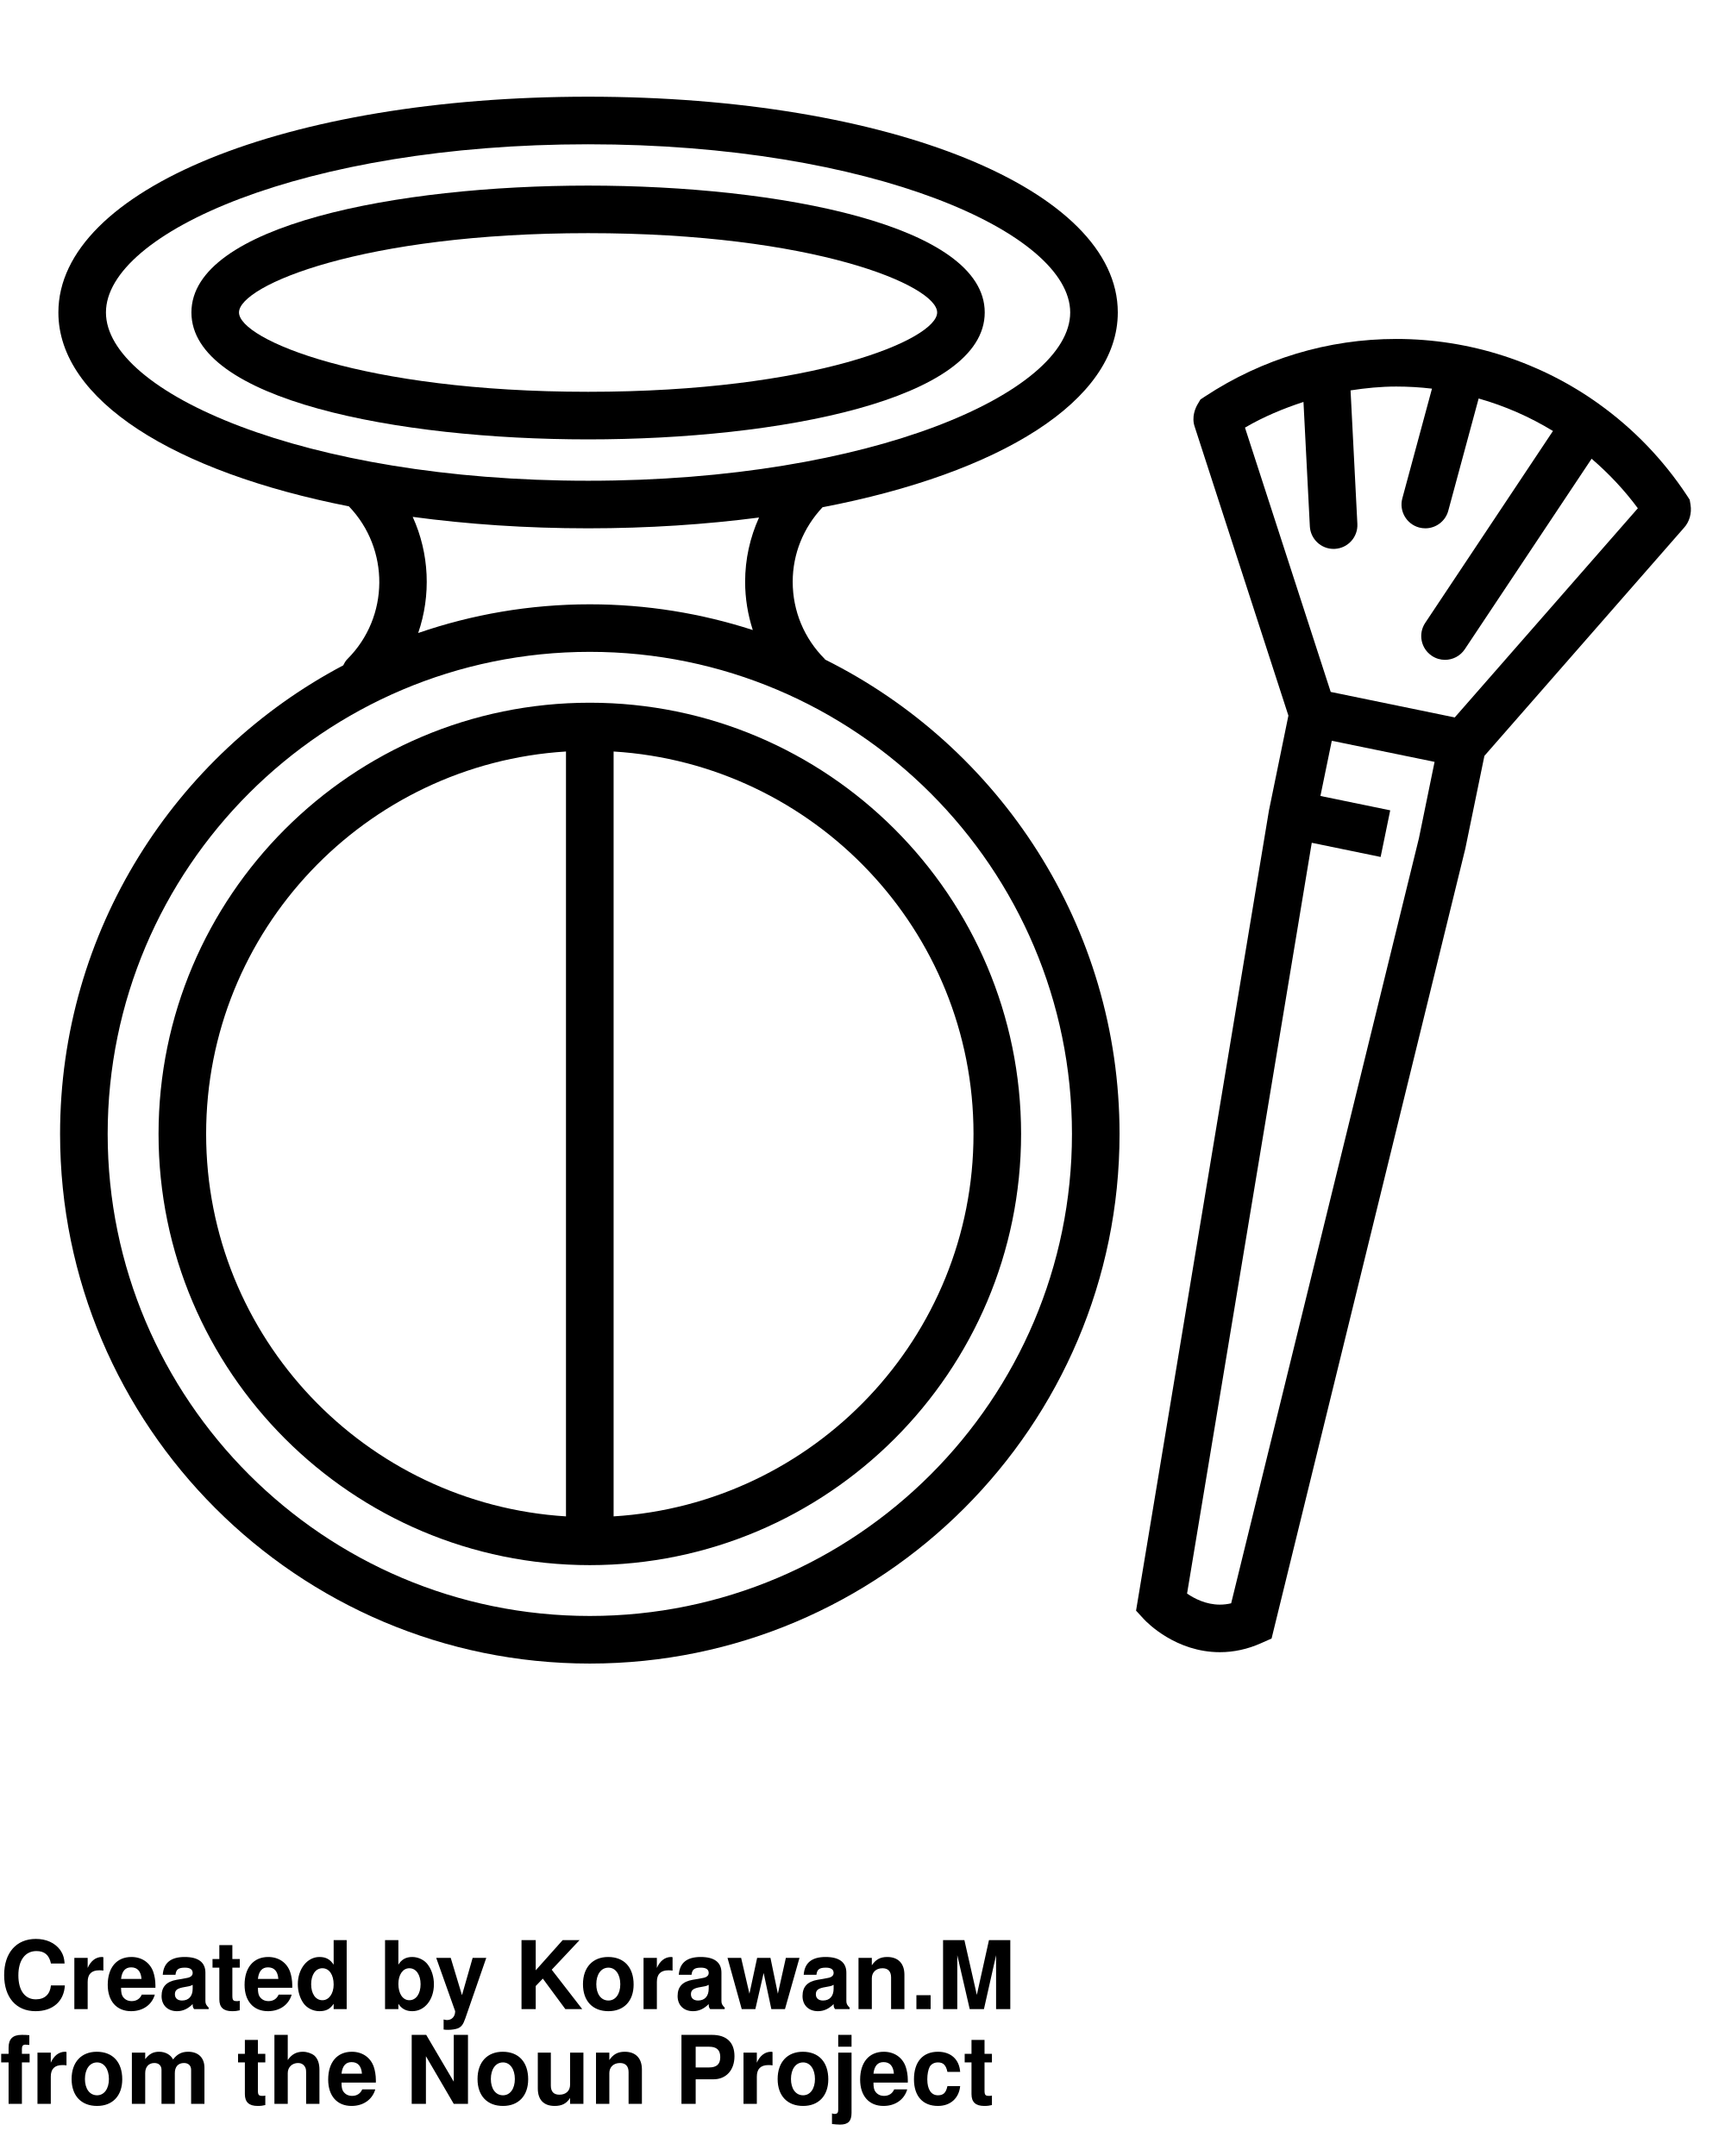
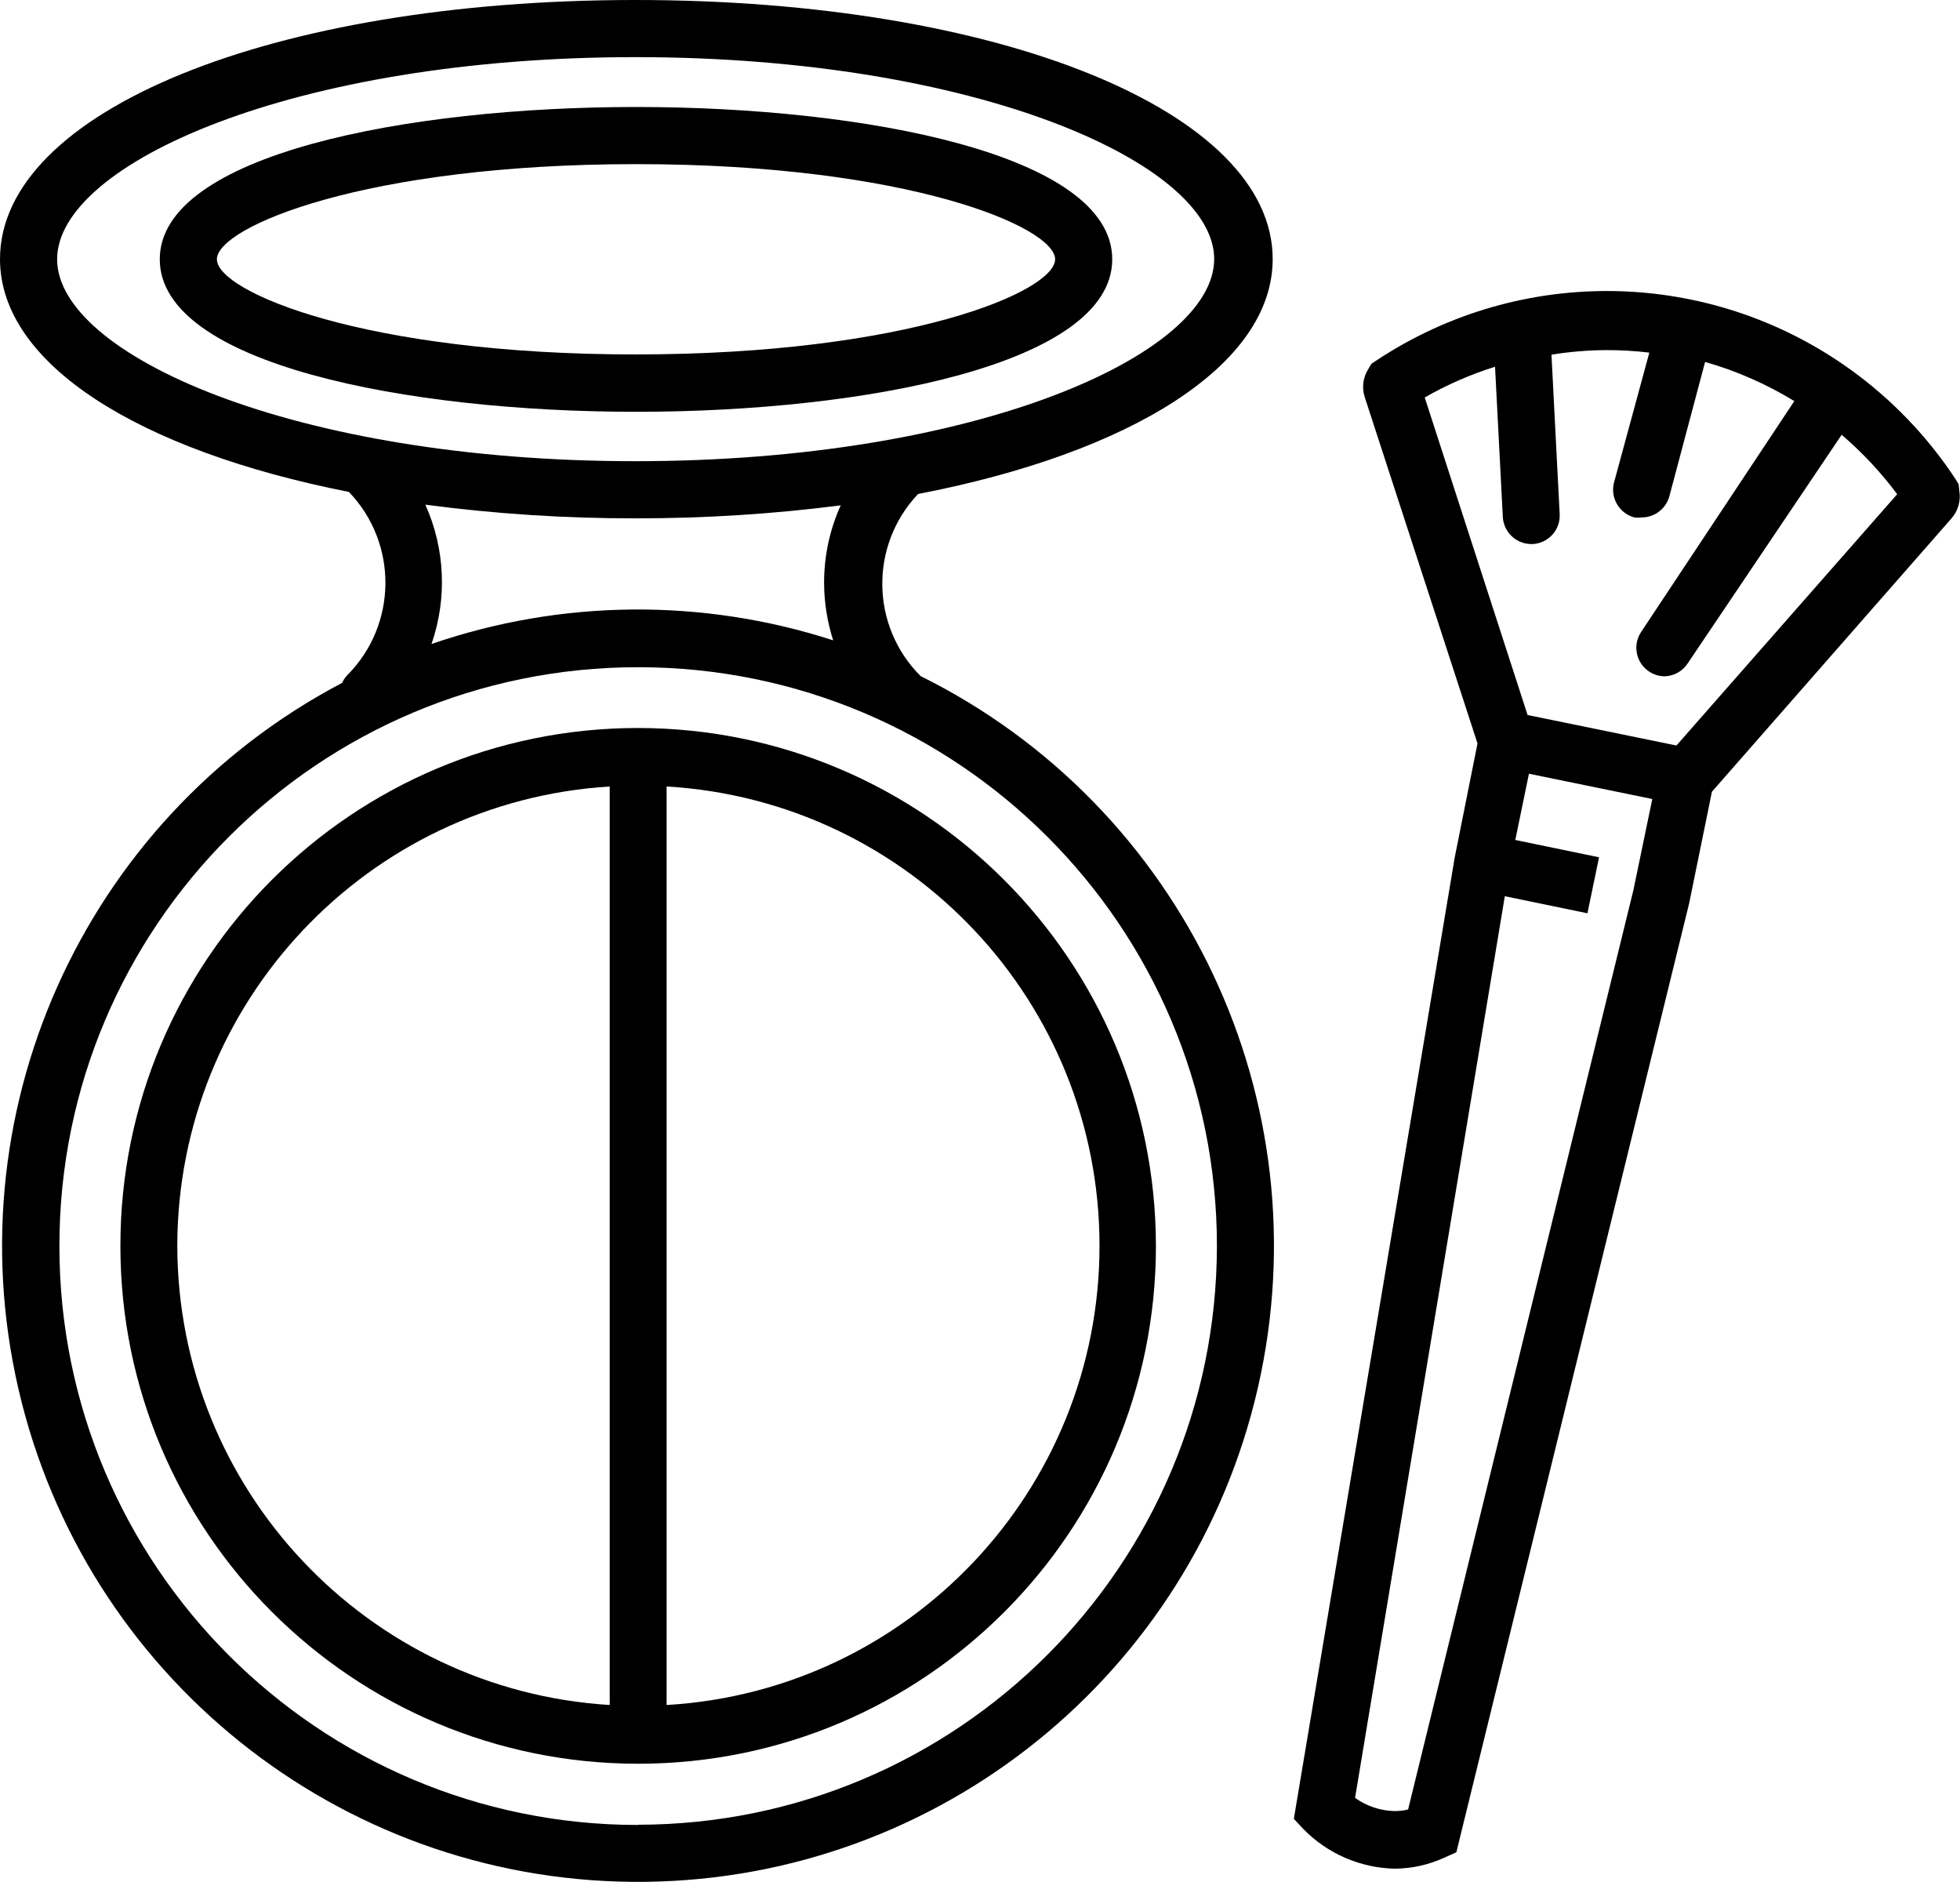
- <svg xmlns="http://www.w3.org/2000/svg" version="1.1" x="0px" y="0px" viewBox="0 0 91 113.75" enable-background="new 0 0 91 91" xml:space="preserve">
-   <g>
-     <path d="M89.138,26.366l-0.148-0.227c-1.256-1.902-2.826-3.52-4.619-4.809c0,0,0-0.002-0.002-0.002c0,0,0,0-0.002-0.002   c-3.074-2.209-6.801-3.443-10.711-3.443c-3.588,0-7.076,1.049-10.088,3.035l-0.24,0.158l-0.148,0.25   c-0.107,0.182-0.34,0.668-0.15,1.205l4.938,15.225l-1.027,5.01l-7.01,42.212l0.418,0.453c0.166,0.178,1.682,1.738,4.006,1.738   c0.73,0,1.459-0.158,2.162-0.471l0.563-0.25L77.3,44.777l1.008-4.898l10.52-12.023c0.293-0.316,0.426-0.775,0.354-1.223   L89.138,26.366z M64.948,84.59c-0.199,0.047-0.398,0.07-0.596,0.07c-0.729,0-1.344-0.318-1.73-0.584L69.2,44.465l3.633,0.748   l0.506-2.46l-3.682-0.758l0.6-2.912l5.422,1.113l-0.826,4.031L64.948,84.59z M76.743,37.852L70.2,36.506l-4.523-13.945   c0.98-0.574,2.02-1.006,3.086-1.355l0.336,6.563c0.035,0.67,0.59,1.191,1.252,1.191c0.023,0,0.045,0,0.066-0.002   c0.691-0.035,1.225-0.625,1.189-1.318l-0.359-7.043c0.793-0.123,1.596-0.203,2.408-0.203c0.635,0,1.266,0.037,1.887,0.111   l-1.564,5.787c-0.18,0.668,0.217,1.357,0.885,1.539c0.109,0.029,0.221,0.043,0.328,0.043c0.553,0,1.061-0.369,1.211-0.928   l1.602-5.922c1.383,0.393,2.699,0.969,3.92,1.715l-6.738,10.123c-0.385,0.576-0.229,1.355,0.35,1.74   c0.213,0.143,0.453,0.211,0.693,0.211c0.404,0,0.803-0.197,1.045-0.561l6.689-10.049c0.898,0.771,1.721,1.643,2.439,2.613   L76.743,37.852z" />
-     <path d="M51.948,16.485c0-4.6-10.846-6.693-20.924-6.693s-20.926,2.094-20.926,6.693c0,4.602,10.848,6.697,20.926,6.697   S51.948,21.086,51.948,16.485z M12.608,16.485c0-1.42,6.5-4.184,18.416-4.184c11.914,0,18.414,2.764,18.414,4.184   s-6.5,4.186-18.414,4.186C19.108,20.67,12.608,17.905,12.608,16.485z" />
-     <path d="M43.528,34.799c-0.01-0.01-0.012-0.023-0.021-0.033c-1.09-1.09-1.689-2.535-1.689-4.07c0-1.477,0.566-2.859,1.574-3.934   c9.375-1.797,15.576-5.621,15.576-10.277c0-6.49-12.014-11.383-27.943-11.383c-15.932,0-27.945,4.893-27.945,11.383   c0,4.615,6.09,8.414,15.326,10.23c2.16,2.25,2.141,5.834-0.074,8.051c-0.102,0.1-0.166,0.217-0.225,0.338   C9.233,39.792,3.169,49.113,3.169,59.826c0,15.408,12.535,27.943,27.945,27.943S59.06,75.234,59.06,59.826   C59.06,48.875,52.724,39.379,43.528,34.799z M5.589,16.485c0-4.197,10.445-8.873,25.436-8.873c14.986,0,25.432,4.676,25.432,8.873   c0,4.199-10.445,8.879-25.432,8.879C16.034,25.364,5.589,20.684,5.589,16.485z M21.772,27.27c2.875,0.387,5.975,0.604,9.252,0.604   c3.188,0,6.209-0.205,9.018-0.57c-0.477,1.055-0.734,2.201-0.734,3.393c0,0.877,0.143,1.73,0.404,2.543   c-2.711-0.877-5.598-1.357-8.598-1.357c-3.168,0-6.211,0.535-9.053,1.514C22.747,31.401,22.651,29.202,21.772,27.27z    M31.114,85.258c-14.023,0-25.434-11.408-25.434-25.432c0-14.025,11.41-25.435,25.434-25.435c14.025,0,25.436,11.41,25.436,25.435   C56.55,73.85,45.14,85.258,31.114,85.258z" />
-     <path d="M31.114,37.075c-12.545,0-22.75,10.207-22.75,22.751s10.205,22.75,22.75,22.75s22.752-10.205,22.752-22.75   S43.659,37.075,31.114,37.075z M10.874,59.826c0-10.736,8.41-19.525,18.984-20.177v40.355   C19.284,79.35,10.874,70.563,10.874,59.826z M32.37,80.004V39.649c10.574,0.652,18.986,9.441,18.986,20.177   S42.944,79.35,32.37,80.004z" />
-   </g>
-   <text x="0" y="106" fill="#000000" font-size="5px" font-weight="bold" font-family="'Helvetica Neue', Helvetica, Arial-Unicode, Arial, Sans-serif">Created by Korawan.M</text>
-   <text x="0" y="111" fill="#000000" font-size="5px" font-weight="bold" font-family="'Helvetica Neue', Helvetica, Arial-Unicode, Arial, Sans-serif">from the Noun Project</text>
+ <svg xmlns="http://www.w3.org/2000/svg" id="Layer_1" data-name="Layer 1" viewBox="0 0 86.12 82.67">
+   <path d="M89.14,26.37L89,26.14a18.4,18.4,0,0,0-4.62-4.81h0a18.33,18.33,0,0,0-20.8-.41l-0.24.16-0.15.25a1.46,1.46,0,0,0-.15,1.2L68,37.76l-1,5L59.93,85l0.42,0.45a5.79,5.79,0,0,0,4,1.74,5.3,5.3,0,0,0,2.16-.47l0.56-.25L77.3,44.78l1-4.9,10.52-12a1.47,1.47,0,0,0,.35-1.22ZM64.95,84.59a2.59,2.59,0,0,1-.6.07,3.11,3.11,0,0,1-1.73-.58L69.2,44.47l3.63,0.75,0.51-2.46L69.66,42l0.6-2.91,5.42,1.11-0.83,4ZM76.74,37.85L70.2,36.51,65.68,22.56a15.78,15.78,0,0,1,3.09-1.35l0.34,6.56A1.26,1.26,0,0,0,70.35,29h0.07a1.25,1.25,0,0,0,1.19-1.32l-0.36-7a15.7,15.7,0,0,1,2.41-.2,16,16,0,0,1,1.89.11L74,26.29a1.26,1.26,0,0,0,.89,1.54,1.29,1.29,0,0,0,.33,0,1.26,1.26,0,0,0,1.21-.93L78,21a15.79,15.79,0,0,1,3.92,1.72L75.19,32.86a1.25,1.25,0,0,0,.35,1.74,1.24,1.24,0,0,0,.69.21,1.25,1.25,0,0,0,1-.56L84,24.2a16,16,0,0,1,2.44,2.61Z" transform="translate(-3.08 -5.1)" />
+   <path d="M51.95,16.49c0-4.6-10.85-6.69-20.92-6.69S10.1,11.89,10.1,16.49s10.85,6.7,20.93,6.7S51.95,21.09,51.95,16.49Zm-39.34,0c0-1.42,6.5-4.18,18.42-4.18s18.41,2.76,18.41,4.18S42.94,20.67,31,20.67,12.61,17.91,12.61,16.49Z" transform="translate(-3.08 -5.1)" />
+   <path d="M43.53,34.8l0,0a5.73,5.73,0,0,1-.11-8C52.77,25,59,21.14,59,16.48,59,10,47,5.1,31,5.1S3.08,10,3.08,16.48c0,4.61,6.09,8.41,15.33,10.23a5.76,5.76,0,0,1-.07,8.05,1.17,1.17,0,0,0-.23.34A27.94,27.94,0,1,0,43.53,34.8ZM5.59,16.49C5.59,12.29,16,7.61,31,7.61s25.43,4.68,25.43,8.87S46,25.36,31,25.36,5.59,20.68,5.59,16.49ZM21.77,27.27a69.5,69.5,0,0,0,9.25.6,70.12,70.12,0,0,0,9-.57,8.2,8.2,0,0,0-.73,3.39,8.3,8.3,0,0,0,.4,2.54,27.87,27.87,0,0,0-17.65.16A8.3,8.3,0,0,0,21.77,27.27Zm9.34,58A25.43,25.43,0,1,1,56.55,59.83,25.46,25.46,0,0,1,31.11,85.26Z" transform="translate(-3.08 -5.1)" />
+   <path d="M31.11,37.08A22.75,22.75,0,1,0,53.87,59.83,22.78,22.78,0,0,0,31.11,37.08ZM10.87,59.83a20.25,20.25,0,0,1,19-20.18V80A20.25,20.25,0,0,1,10.87,59.83ZM32.37,80V39.65A20.21,20.21,0,0,1,32.37,80Z" transform="translate(-3.08 -5.1)" />
</svg>
